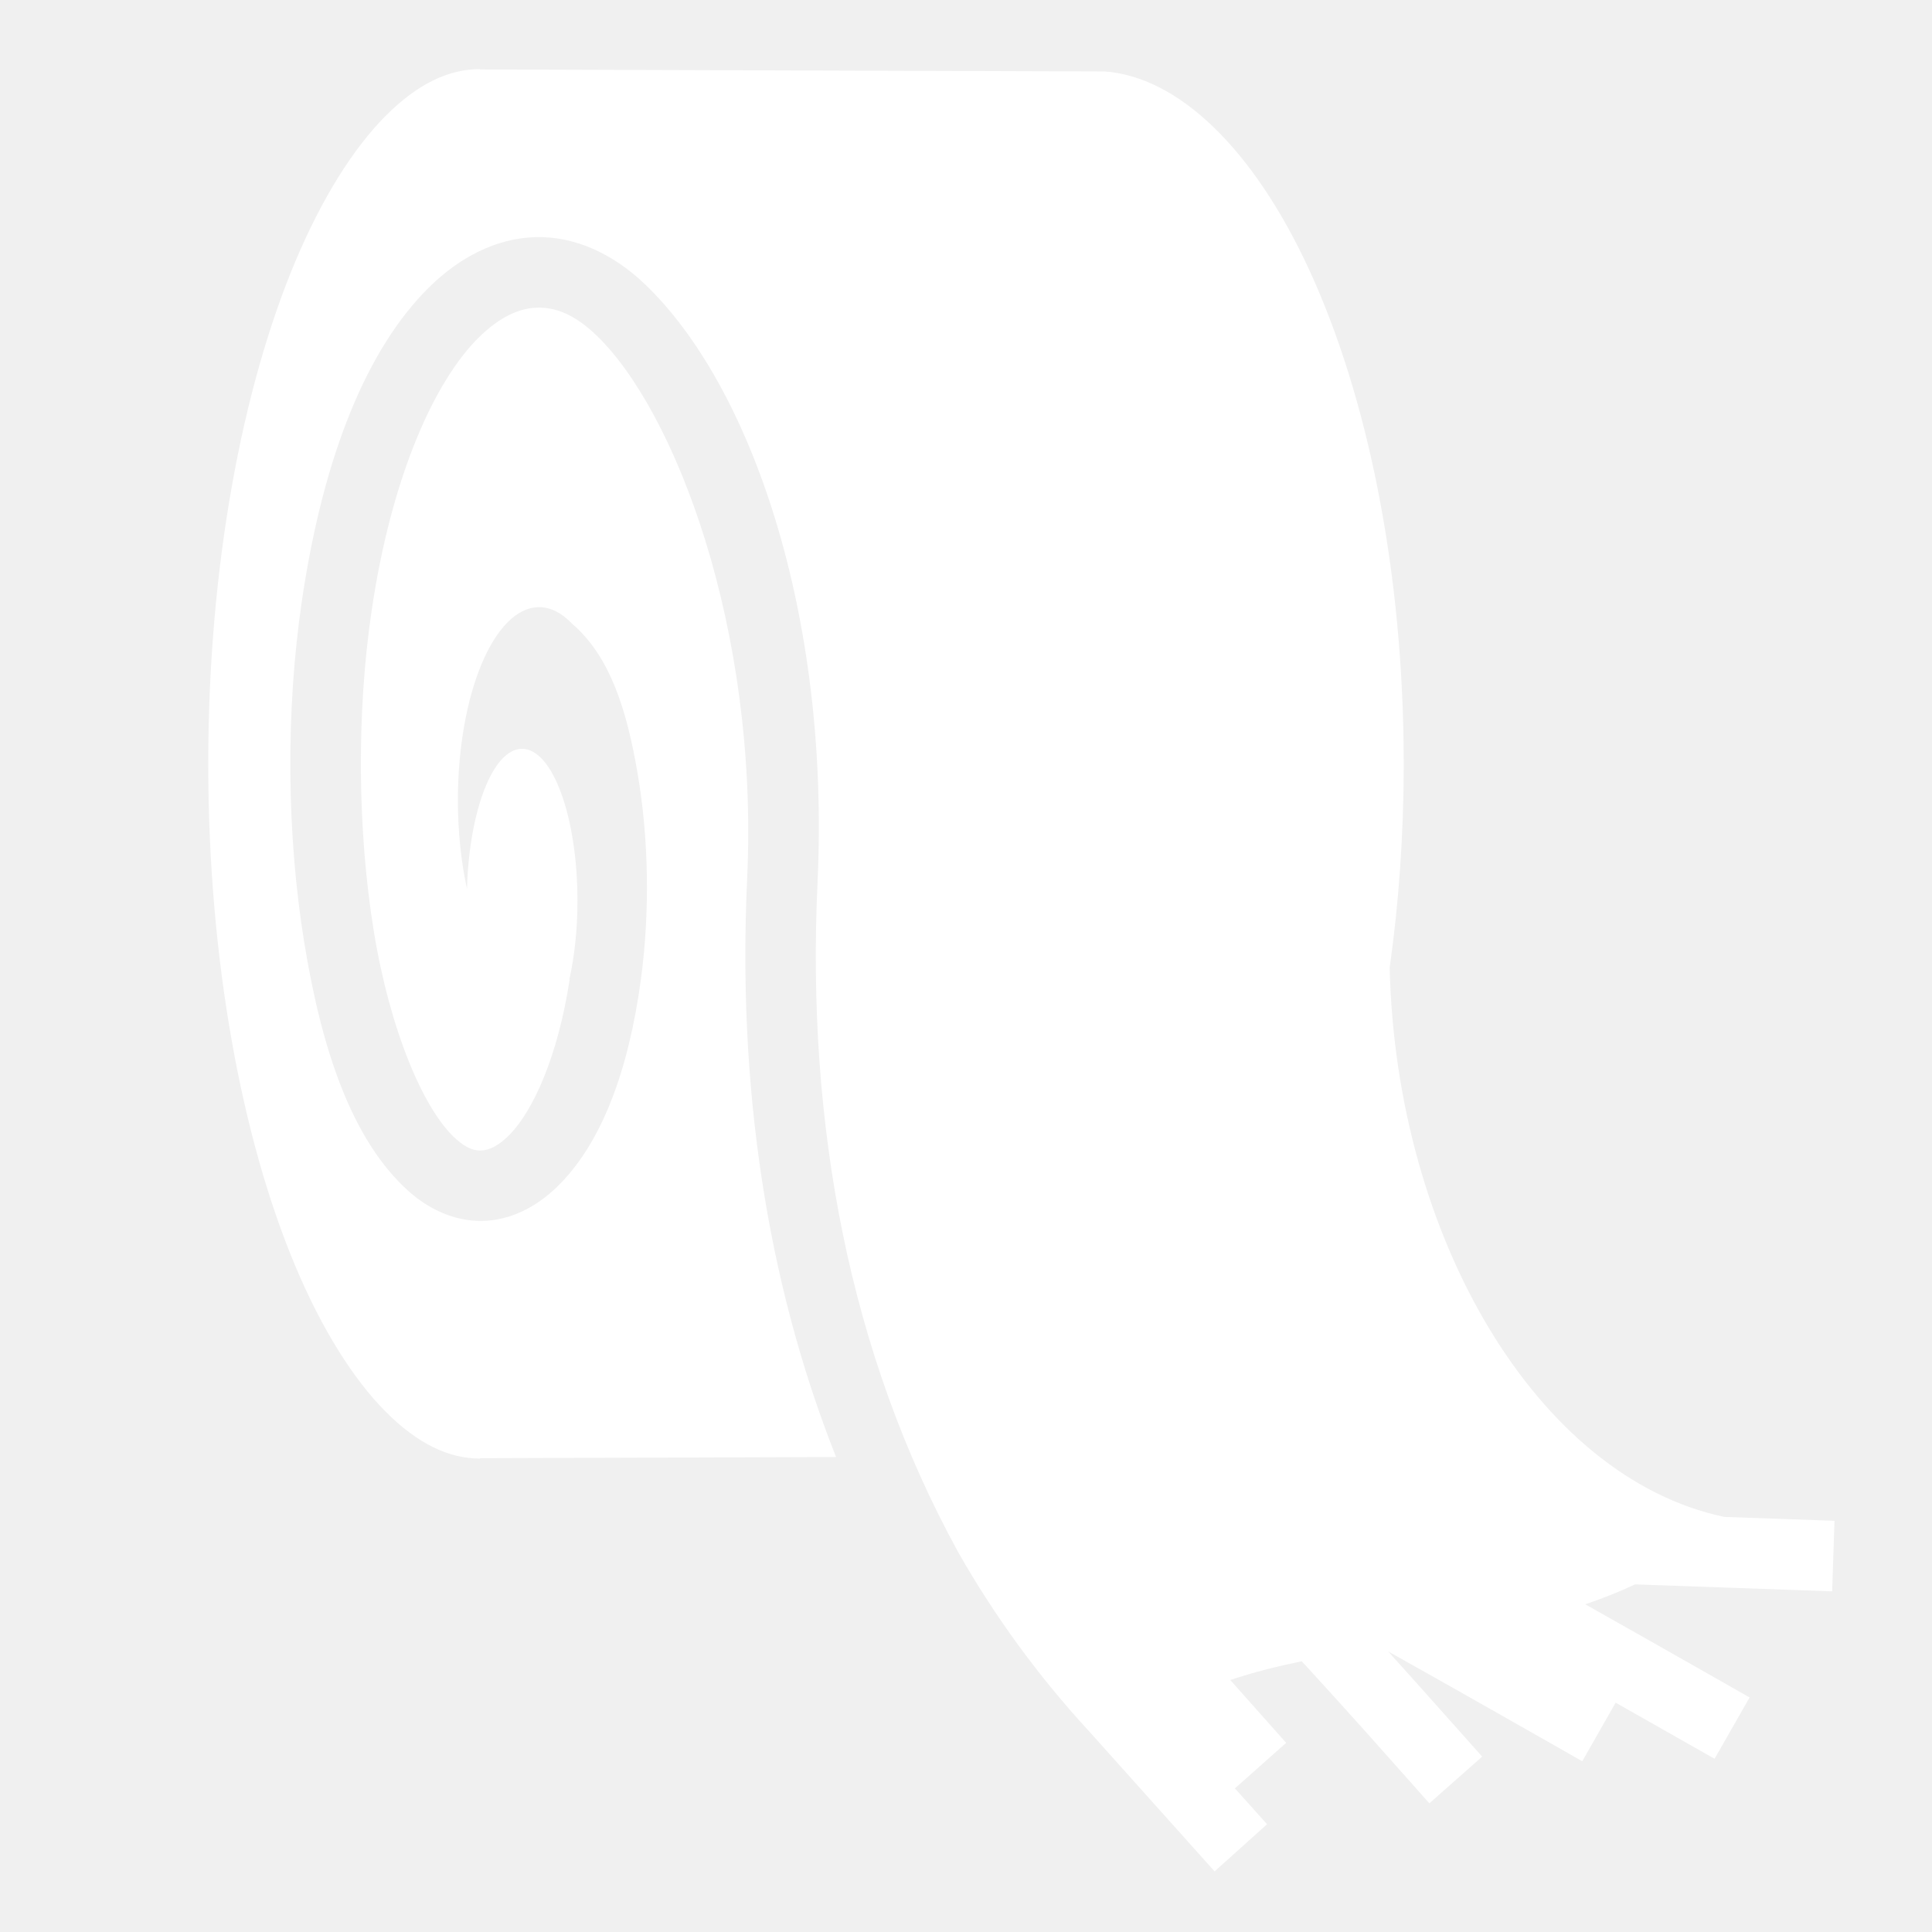
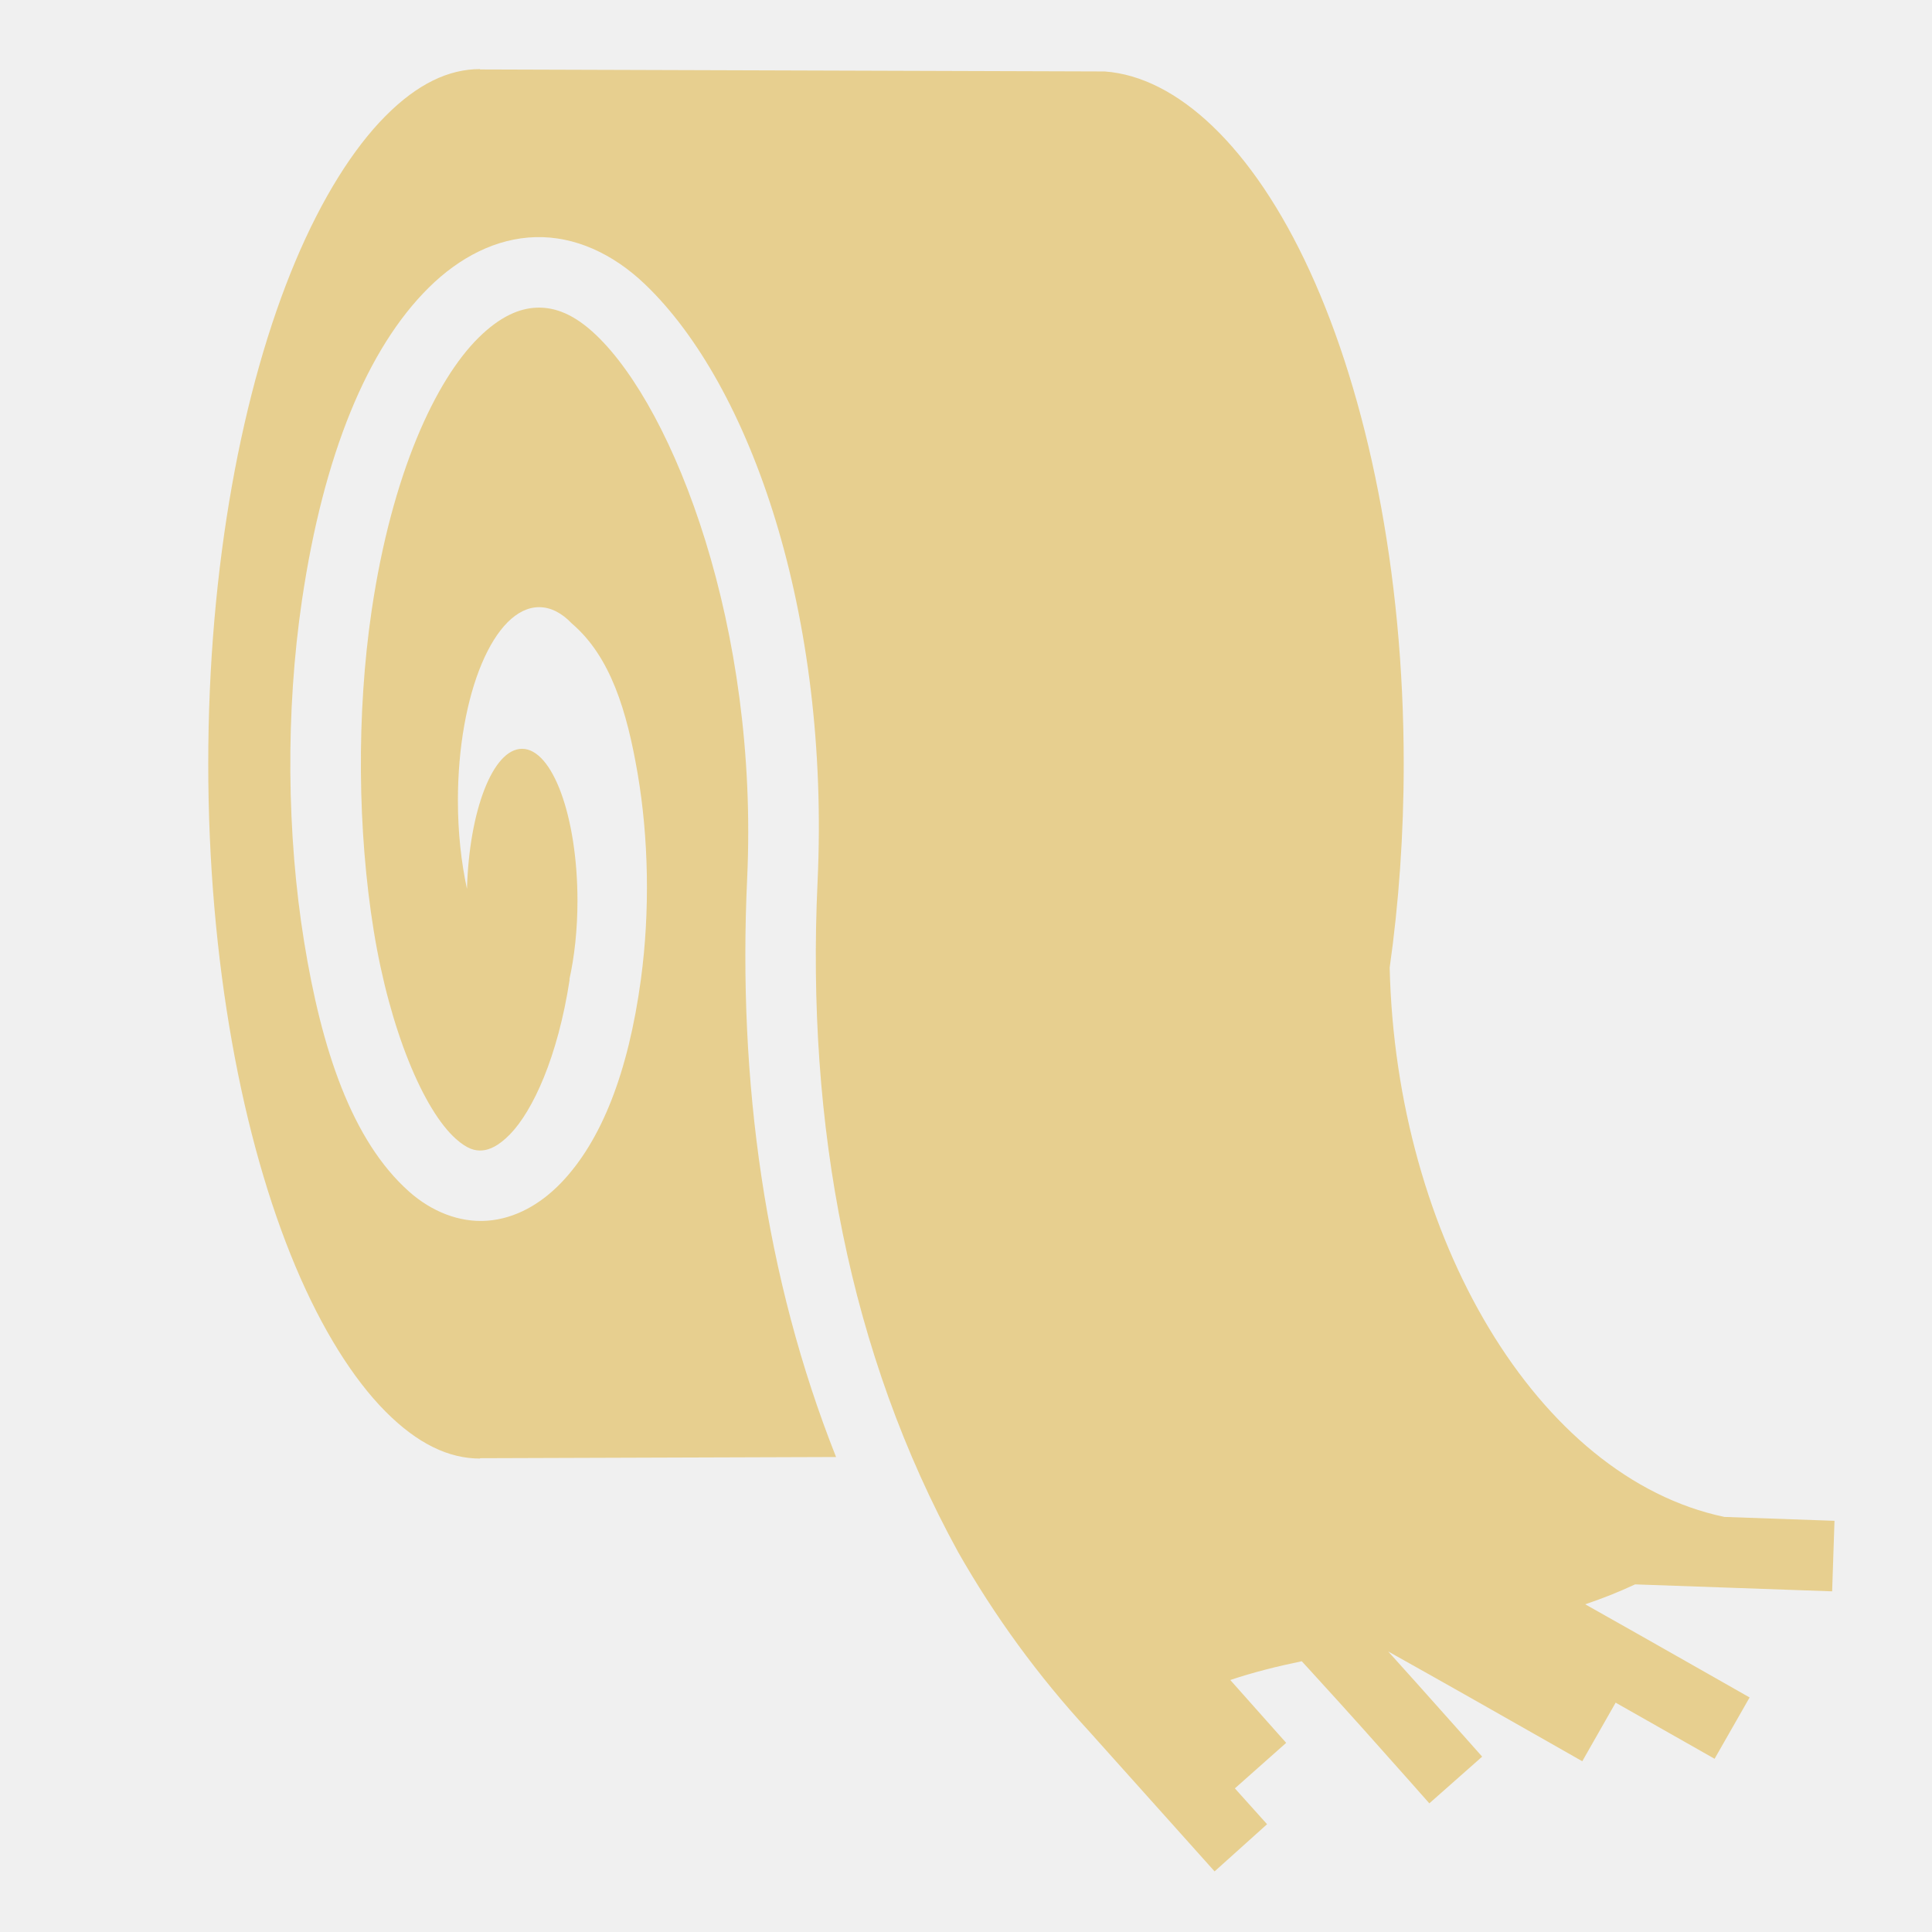
<svg xmlns="http://www.w3.org/2000/svg" viewBox="0 0 512 512">
-   <path fill="#fff" d="M127.188 18.313c-8.222 0-16.5 3.85-25.032 12.437-8.533 8.587-16.84 21.775-23.875 38.5-14.066 33.45-23.093 80.826-23.093 133.156 0 52.33 9.027 99.706 23.094 133.156 7.035 16.726 15.343 29.914 23.876 38.5 8.533 8.587 16.81 12.47 25.03 12.47v-.094l94.376-.313c-18.79-47.396-26.065-99.457-23.562-153.25 3.1-66.628-19.302-124.256-39.97-144.03-5.878-5.628-10.952-7.44-15.655-7.314-4.703.126-9.867 2.34-15.563 7.97-11.39 11.257-22.954 36.056-28.312 72.22-4.08 27.54-3.72 58.607.53 84.874 4.254 26.267 13.205 47.6 21.814 55.25 3.035 2.697 5.07 3.17 6.937 3.03 1.87-.14 4.35-1.137 7.44-4.343 5.937-6.163 12.586-20.27 15.75-41-.034.033-.062.064-.095.095 1.357-6.102 2.156-13.236 2.156-20.906 0-22.24-6.582-40.282-14.686-40.282-7.717 0-14.007 16.364-14.594 37.125-1.525-7.025-2.406-14.984-2.406-23.438 0-28.282 9.638-51.22 21.53-51.22 3.08 0 6.008 1.545 8.657 4.314.024.018.042.042.064.06 10.234 8.79 14.545 23.184 17.375 39.69 2.92 17.036 3.31 36.562.874 54.56-3.327 24.59-10.434 42.807-21.188 53.97-5.377 5.58-12.07 9.44-19.5 10-7.43.56-14.833-2.46-20.72-7.688-15.272-13.57-23.25-37.857-27.842-66.218-4.592-28.362-4.96-60.907-.563-90.594 5.727-38.64 17.375-66.752 33.626-82.813 8.126-8.03 17.88-13.068 28.25-13.343 10.37-.276 20.508 4.343 29.03 12.5 28.06 26.85 49.026 87.37 45.72 158.406-2.993 64.328 8.4 124.96 37.25 177.563 9.598 16.877 21.162 32.794 34.656 47.437.095.103.187.21.282.313l33.03 36.875 13.907-12.5-8.53-9.5 13.594-12.063-14.813-16.656c6.013-2.02 12.352-3.612 18.94-4.97 1.095 1.165 2.424 2.65 4.06 4.438 3.54 3.866 8.06 8.854 12.47 13.78 8.82 9.854 17.28 19.438 17.28 19.438l14-12.375s-8.506-9.59-17.374-19.5c-2.563-2.863-5.104-5.673-7.53-8.374.135.076.205.11.343.188 5.966 3.335 13.645 7.65 21.217 11.937 15.145 8.573 29.875 16.97 29.875 16.97l8.844-15.53c13.01 7.373 26.22 14.874 26.22 14.874l9.28-16.25s-14.762-8.41-29.937-17c-4.854-2.747-9.15-5.17-13.626-7.688 4.505-1.526 8.917-3.26 13.22-5.28l52.217 1.843.626-18.69L456.97 402c-49.716-10.47-87.035-74.35-88.69-145.563 2.41-17.077 3.72-35.217 3.72-54.03 0-51.184-9.69-97.434-24.875-130.532-15.143-33.01-35.198-51.554-54.375-52.938l-165.563-.53v-.095z" />
+   <path fill="#e7cf8f" d="M127.188 18.313c-8.222 0-16.5 3.85-25.032 12.437-8.533 8.587-16.84 21.775-23.875 38.5-14.066 33.45-23.093 80.826-23.093 133.156 0 52.33 9.027 99.706 23.094 133.156 7.035 16.726 15.343 29.914 23.876 38.5 8.533 8.587 16.81 12.47 25.03 12.47v-.094l94.376-.313c-18.79-47.396-26.065-99.457-23.562-153.25 3.1-66.628-19.302-124.256-39.97-144.03-5.878-5.628-10.952-7.44-15.655-7.314-4.703.126-9.867 2.34-15.563 7.97-11.39 11.257-22.954 36.056-28.312 72.22-4.08 27.54-3.72 58.607.53 84.874 4.254 26.267 13.205 47.6 21.814 55.25 3.035 2.697 5.07 3.17 6.937 3.03 1.87-.14 4.35-1.137 7.44-4.343 5.937-6.163 12.586-20.27 15.75-41-.034.033-.062.064-.095.095 1.357-6.102 2.156-13.236 2.156-20.906 0-22.24-6.582-40.282-14.686-40.282-7.717 0-14.007 16.364-14.594 37.125-1.525-7.025-2.406-14.984-2.406-23.438 0-28.282 9.638-51.22 21.53-51.22 3.08 0 6.008 1.545 8.657 4.314.024.018.042.042.064.06 10.234 8.79 14.545 23.184 17.375 39.69 2.92 17.036 3.31 36.562.874 54.56-3.327 24.59-10.434 42.807-21.188 53.97-5.377 5.58-12.07 9.44-19.5 10-7.43.56-14.833-2.46-20.72-7.688-15.272-13.57-23.25-37.857-27.842-66.218-4.592-28.362-4.96-60.907-.563-90.594 5.727-38.64 17.375-66.752 33.626-82.813 8.126-8.03 17.88-13.068 28.25-13.343 10.37-.276 20.508 4.343 29.03 12.5 28.06 26.85 49.026 87.37 45.72 158.406-2.993 64.328 8.4 124.96 37.25 177.563 9.598 16.877 21.162 32.794 34.656 47.437.095.103.187.21.282.313l33.03 36.875 13.907-12.5-8.53-9.5 13.594-12.063-14.813-16.656c6.013-2.02 12.352-3.612 18.94-4.97 1.095 1.165 2.424 2.65 4.06 4.438 3.54 3.866 8.06 8.854 12.47 13.78 8.82 9.854 17.28 19.438 17.28 19.438l14-12.375s-8.506-9.59-17.374-19.5c-2.563-2.863-5.104-5.673-7.53-8.374.135.076.205.11.343.188 5.966 3.335 13.645 7.65 21.217 11.937 15.145 8.573 29.875 16.97 29.875 16.97l8.844-15.53c13.01 7.373 26.22 14.874 26.22 14.874l9.28-16.25s-14.762-8.41-29.937-17c-4.854-2.747-9.15-5.17-13.626-7.688 4.505-1.526 8.917-3.26 13.22-5.28l52.217 1.843.626-18.69L456.97 402c-49.716-10.47-87.035-74.35-88.69-145.563 2.41-17.077 3.72-35.217 3.72-54.03 0-51.184-9.69-97.434-24.875-130.532-15.143-33.01-35.198-51.554-54.375-52.938l-165.563-.53v-.095z" />
</svg>
